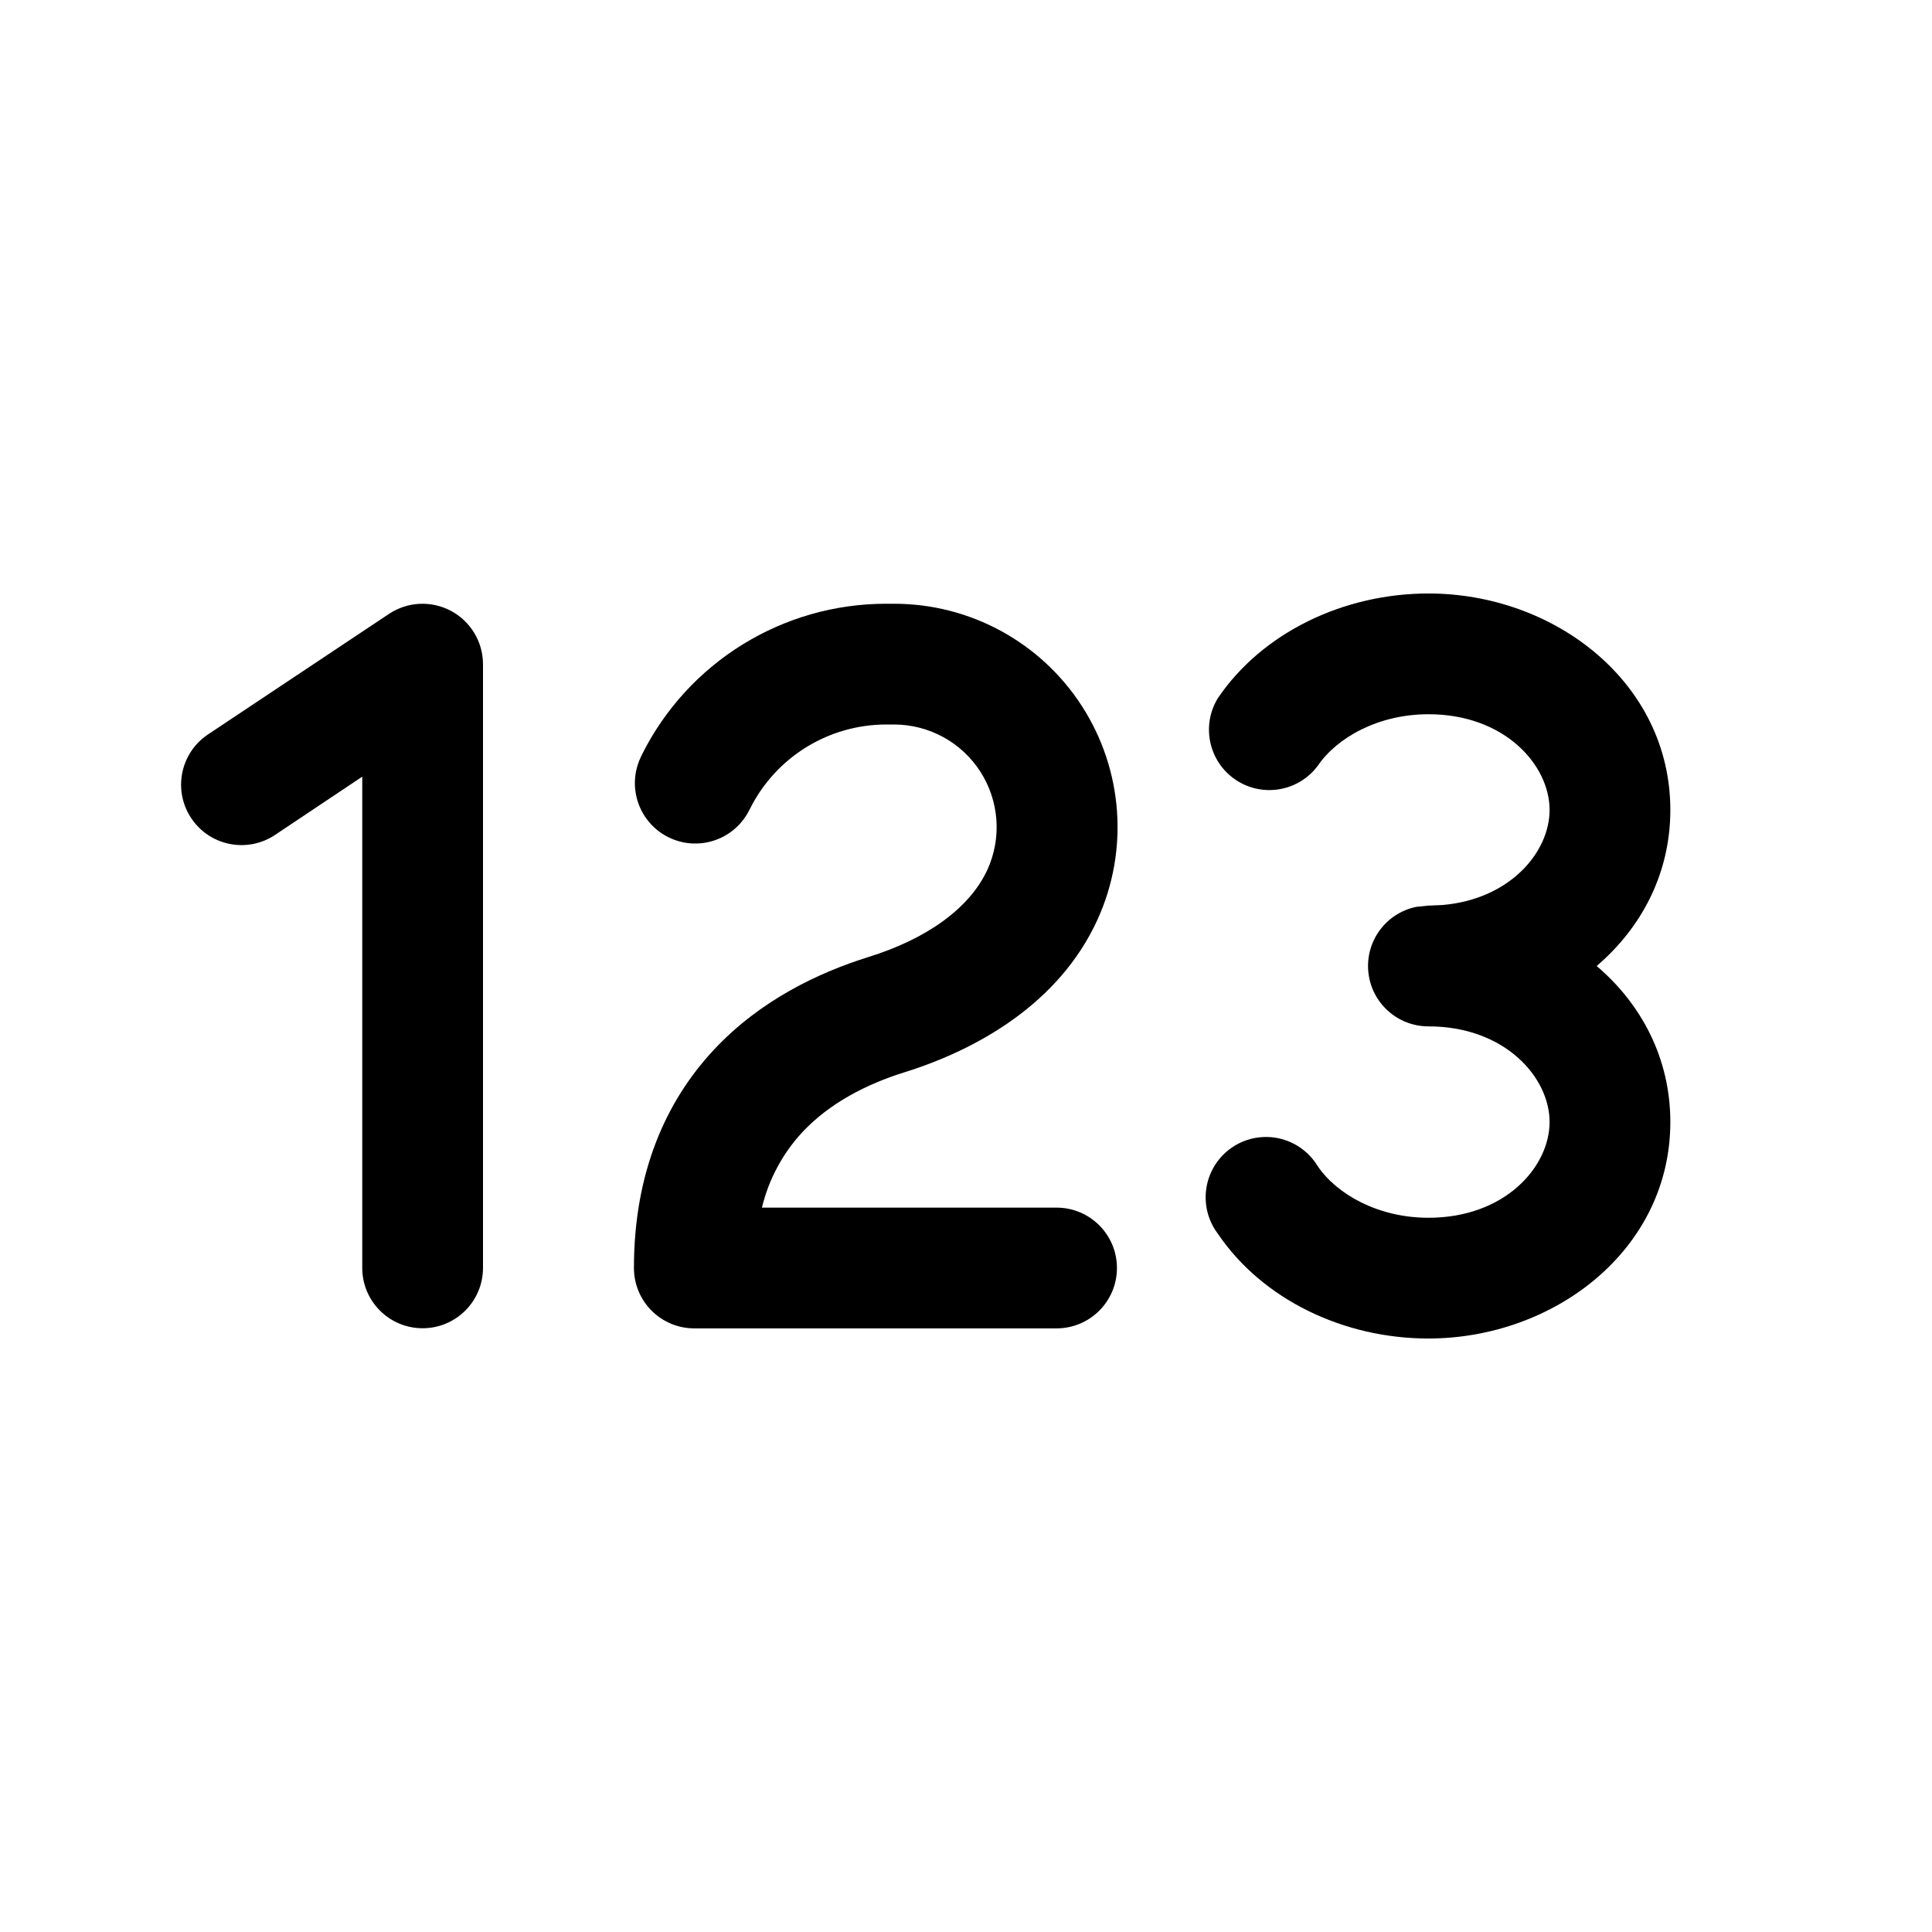
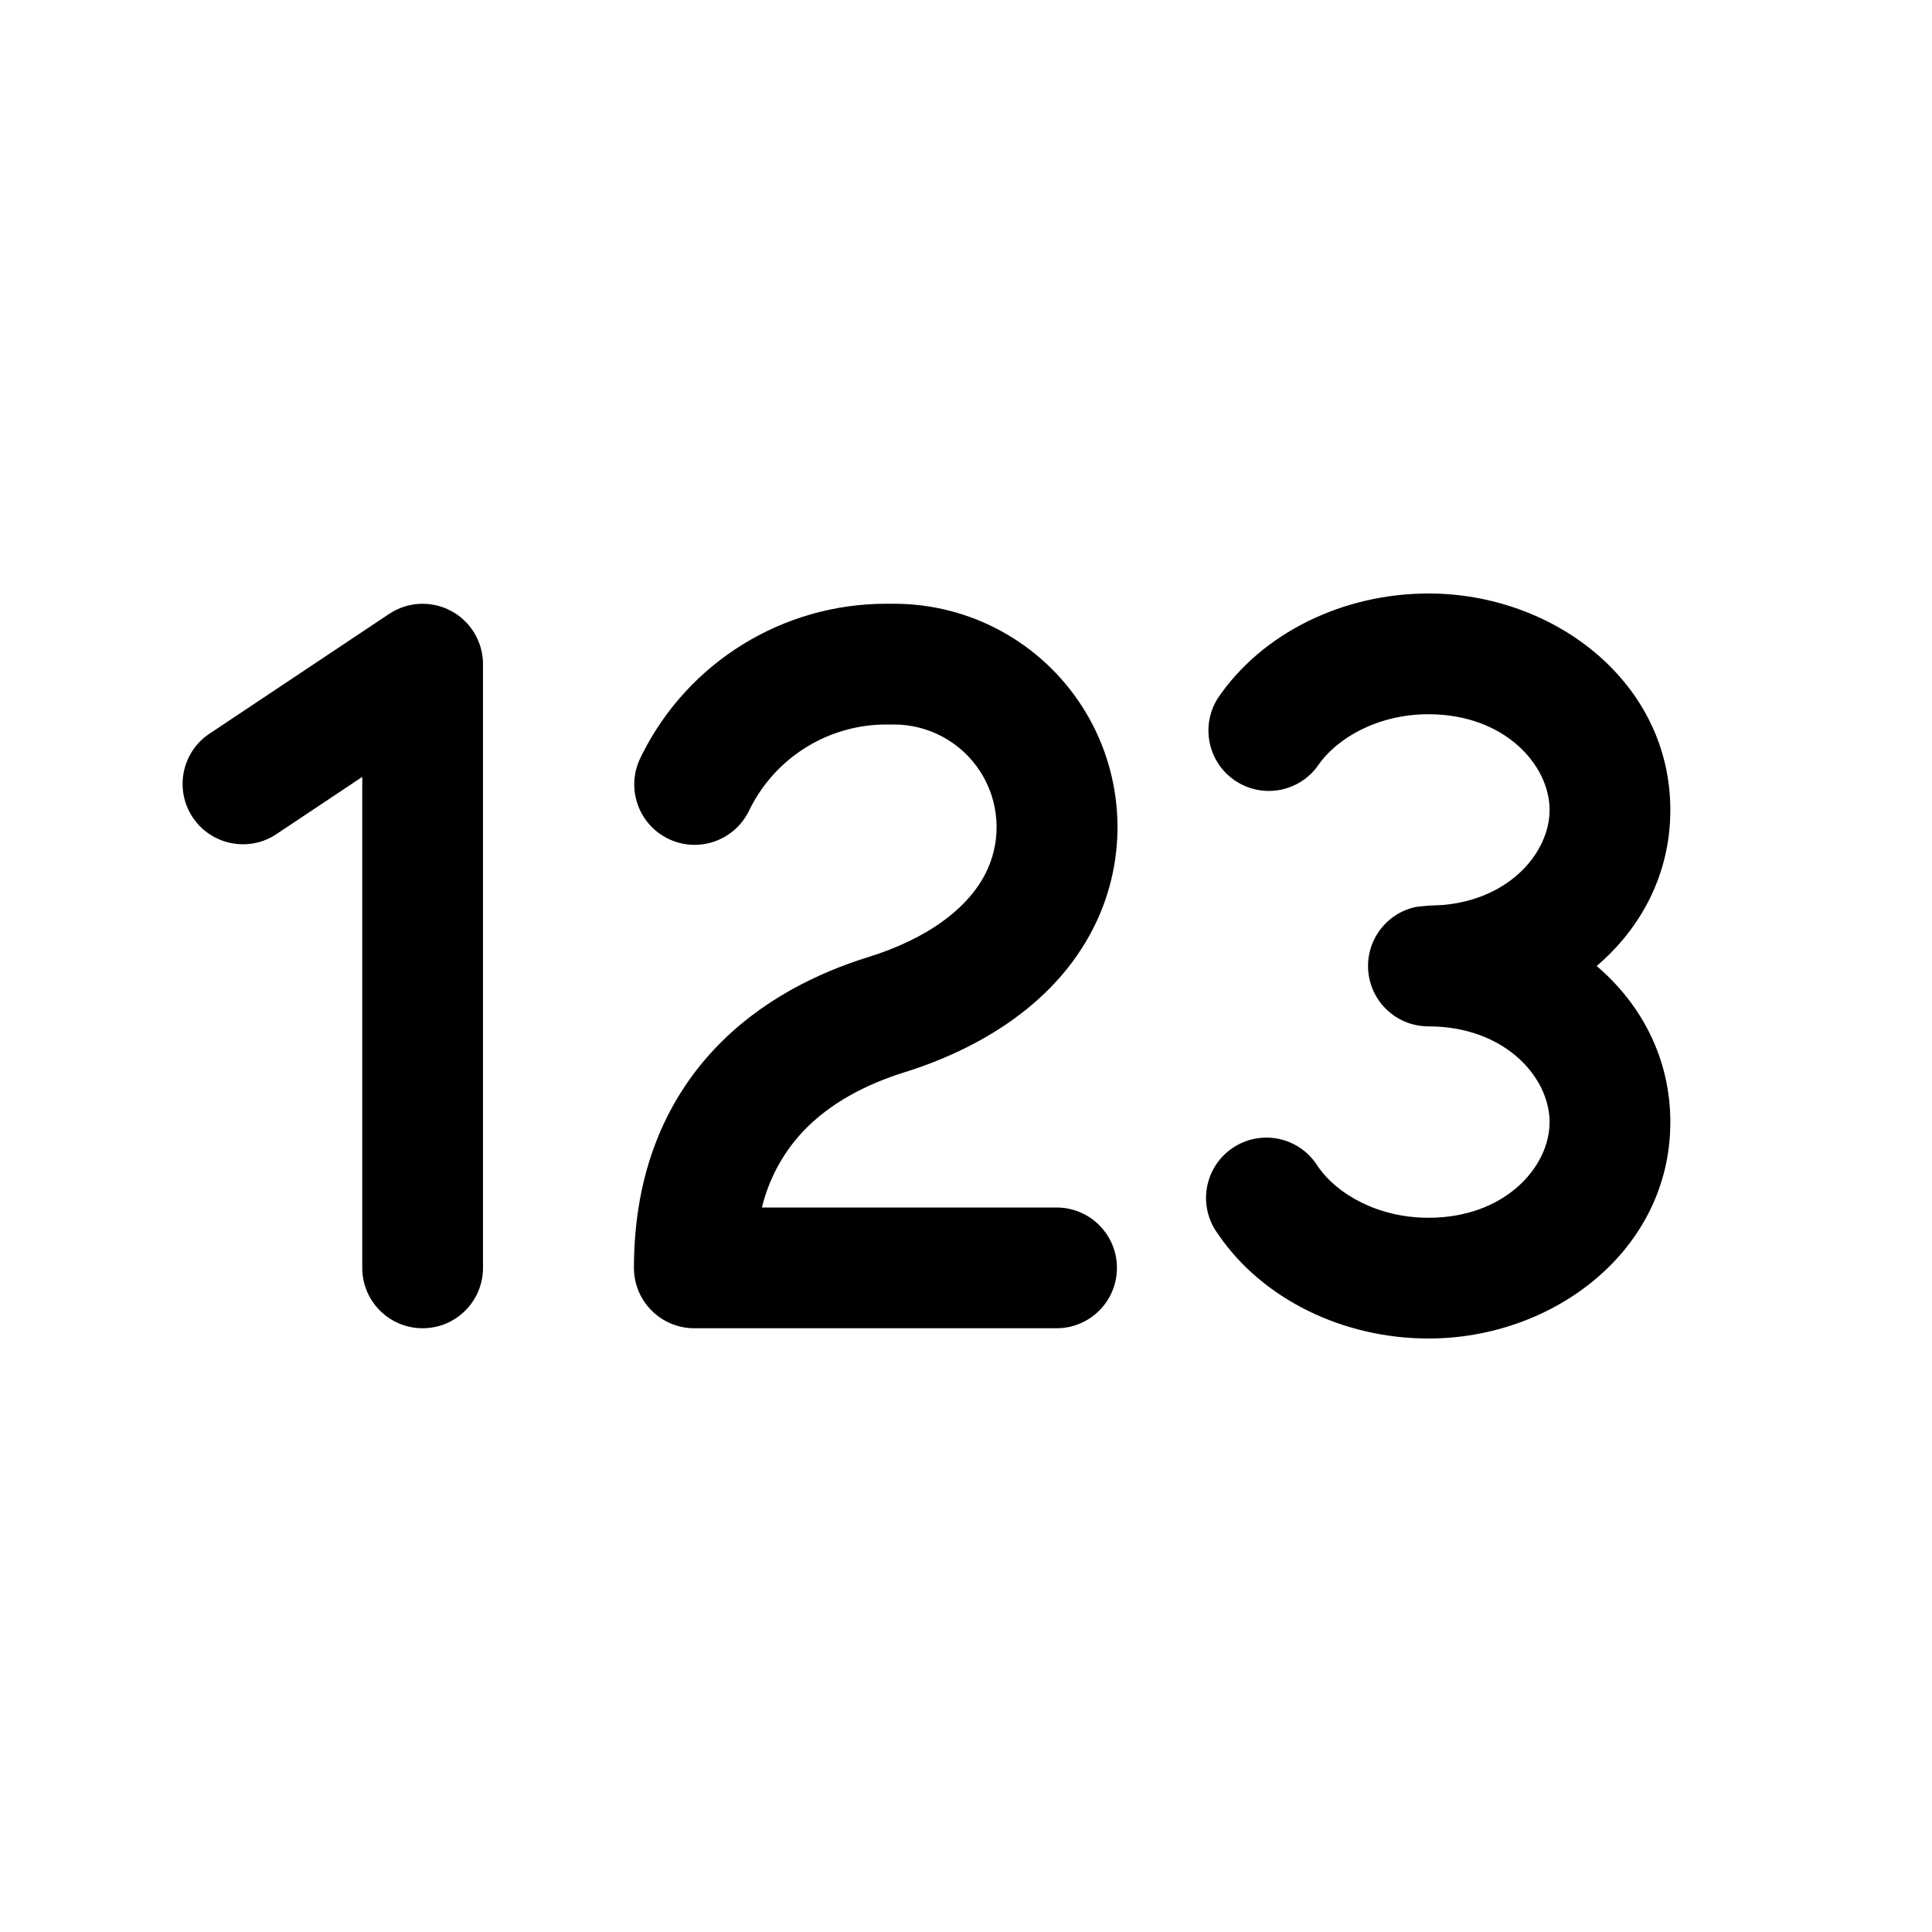
<svg xmlns="http://www.w3.org/2000/svg" width="16" height="16" fill="none" viewBox="0 0 16 16">
-   <path fill="currentColor" d="M11.83 4.915c1.043 0 2.003.736 2.003 1.793 0 .527-.24.976-.61 1.292.37.315.61.764.61 1.292 0 1.057-.96 1.792-2.003 1.793-.706 0-1.376-.325-1.743-.866a.5.5 0 1 1 .826-.561c.158.232.499.427.917.427.634 0 1.003-.422 1.003-.793 0-.37-.37-.792-1.003-.792a.5.5 0 0 1-.1-.99l.1-.01.115-.005c.563-.048.888-.44.888-.787 0-.371-.37-.793-1.003-.793-.418 0-.759.195-.917.427a.5.5 0 0 1-.826-.562c.367-.54 1.038-.865 1.743-.865M7.405 5A1.85 1.85 0 0 1 9.09 7.614c-.319.7-1.002 1.08-1.602 1.267-.307.096-.616.252-.844.496a1.4 1.4 0 0 0-.334.624h2.44a.5.5 0 1 1 0 1h-3a.5.5 0 0 1-.5-.5c0-.787.263-1.38.661-1.806.387-.415.874-.642 1.28-.769.477-.148.838-.4.987-.725A.85.85 0 0 0 7.405 6H7.34c-.478 0-.915.27-1.129.698l-.013.025a.5.5 0 0 1-.894-.447l.012-.026A2.26 2.26 0 0 1 7.34 5zm-4.182.083A.501.501 0 0 1 4 5.5v5a.5.5 0 0 1-1 0V6.432l-.723.483a.5.5 0 1 1-.554-.833z" />
+   <path fill="currentColor" d="M11.83 4.915c1.043 0 2.003.737 2.003 1.793 0 .528-.24.976-.61 1.292.37.316.61.765.61 1.293 0 1.056-.96 1.792-2.003 1.792-.705 0-1.376-.325-1.743-.865a.5.5 0 1 1 .826-.562c.158.232.499.427.917.427.634 0 1.003-.421 1.003-.792s-.37-.793-1.003-.793a.5.5 0 0 1-.1-.99l.1-.01.115-.005c.563-.047.888-.44.888-.787 0-.371-.37-.793-1.003-.793-.418 0-.76.196-.917.428a.5.5 0 0 1-.826-.563c.367-.54 1.038-.865 1.743-.865m-8.607.169A.5.5 0 0 1 4 5.5v5a.5.5 0 0 1-1 0V6.434l-.723.482a.5.5 0 0 1-.554-.832zM7.405 5A1.85 1.85 0 0 1 9.09 7.613c-.319.701-1.002 1.081-1.602 1.268-.307.096-.616.251-.844.496A1.4 1.4 0 0 0 6.31 10h2.44a.5.5 0 0 1 0 1h-3a.5.5 0 0 1-.5-.5c0-.787.263-1.38.661-1.806.388-.415.874-.642 1.28-.768.477-.148.838-.4.987-.726A.85.85 0 0 0 7.405 6H7.34c-.478 0-.915.27-1.129.698l-.013.026a.5.5 0 0 1-.894-.448l.012-.025A2.26 2.26 0 0 1 7.34 5z" />
</svg>
